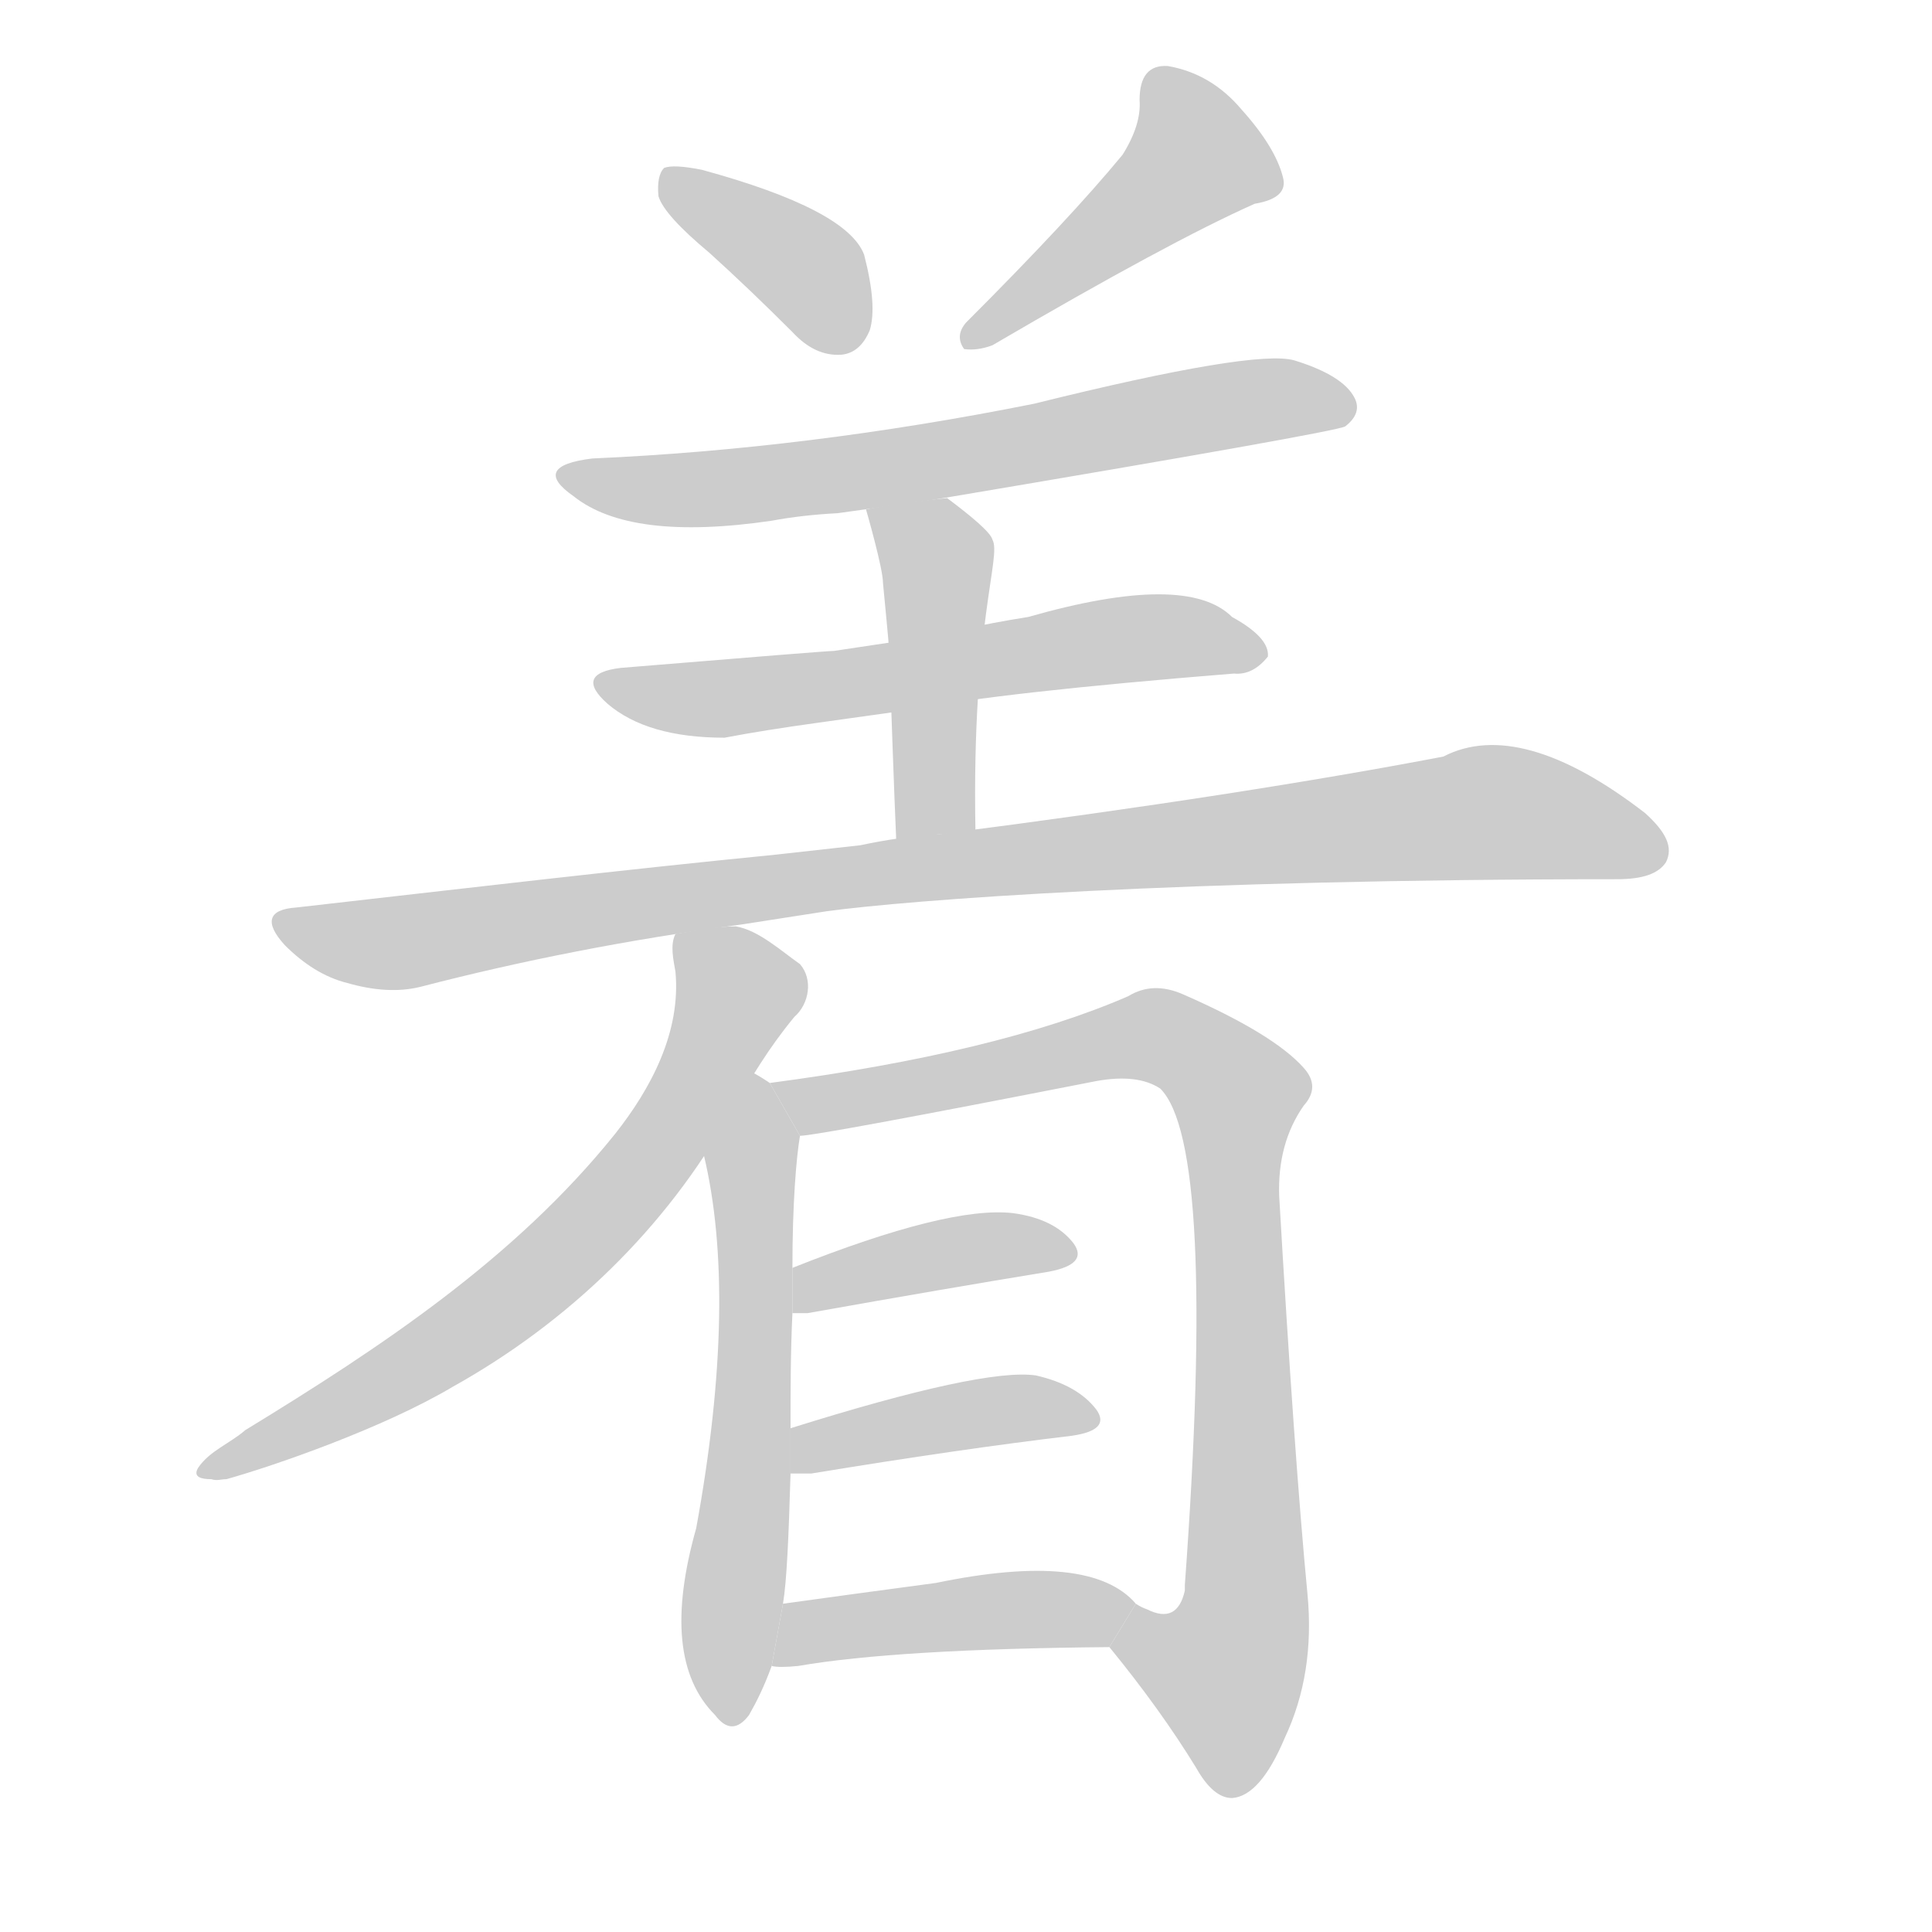
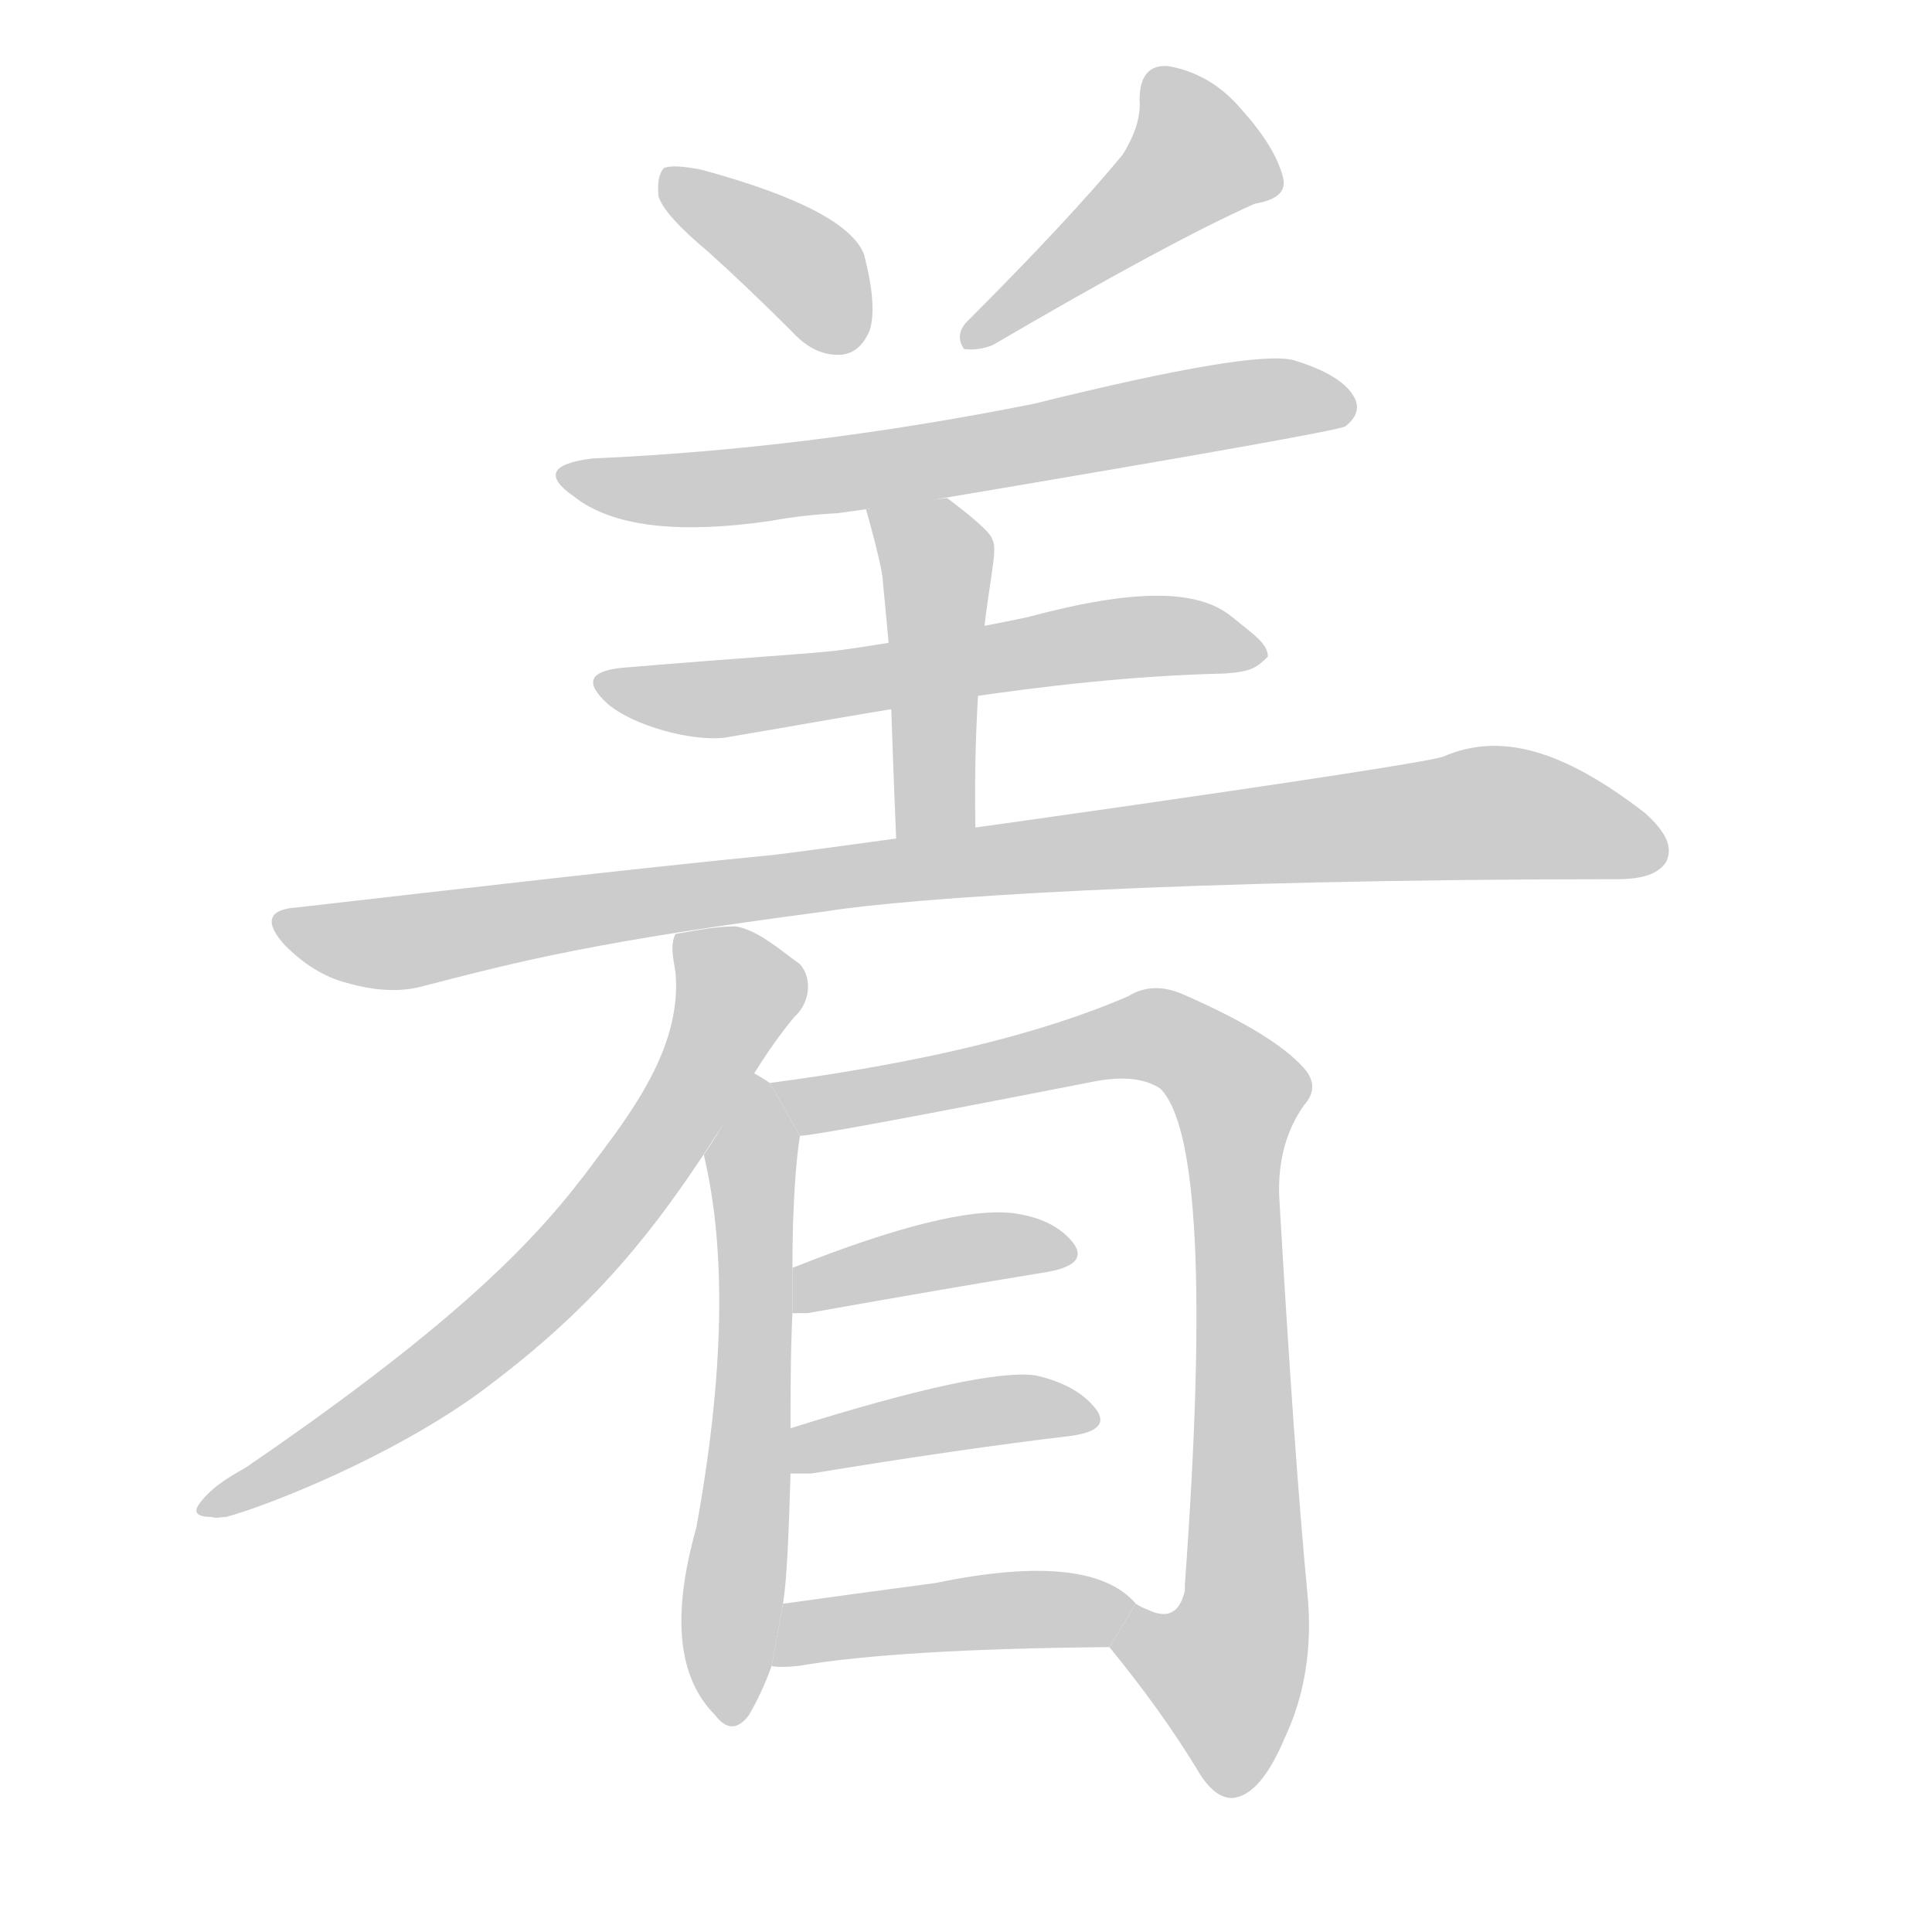
<svg xmlns="http://www.w3.org/2000/svg" xmlns:xlink="http://www.w3.org/1999/xlink" id="z30528" class="acjk" version="1.1" viewBox="0 0 1024 1024">
  <style>

@keyframes z30528k {
	from {
		stroke:#c00;
		stroke-dashoffset:3000;
	}
	75% {
		stroke:#c00;
		stroke-dashoffset:0;
	}
	to {
		stroke:#000;
	}
}
#z30528 path[clip-path] {
	animation:z30528k 1s linear both;
	stroke-dasharray:3000;
	stroke-width:128;
	stroke-linecap:round;
	fill:none;
}
#z30528 path[clip-path="url(#z30528c1)"] {animation-delay:1s;}
#z30528 path[clip-path="url(#z30528c2)"] {animation-delay:2s;}
#z30528 path[clip-path="url(#z30528c3)"] {animation-delay:3s;}
#z30528 path[clip-path="url(#z30528c4)"] {animation-delay:4s;}
#z30528 path[clip-path="url(#z30528c5)"] {animation-delay:5s;}
#z30528 path[clip-path="url(#z30528c6)"] {animation-delay:6s;}
#z30528 path[clip-path="url(#z30528c7)"] {animation-delay:7s;}
#z30528 path[clip-path="url(#z30528c8)"] {animation-delay:8s;}
#z30528 path[clip-path="url(#z30528c9)"] {animation-delay:9s;}
#z30528 path[clip-path="url(#z30528c10)"] {animation-delay:10s;}
#z30528 path[clip-path="url(#z30528c11)"] {animation-delay:11s;}
#z30528 path[clip-path="url(#z30528c12)"] {animation-delay:12s;}
#z30528 path {fill:#ccc;}

</style>
  <path id="z30528d1" d="M376 134Q397 153 420 176Q432 189 446 188Q456 187 461 175Q465 162 458 135Q449 111 372 90Q357 87 352 89Q348 93 349 104Q352 114 376 134 Z" />
  <path id="z30528d2" d="M595 82Q567 116 512 171Q506 178 511 185Q518 186 526 183Q620 128 665 108Q683 105 680 94Q676 78 658 58Q642 39 619 35Q604 34 604 53Q605 66 595 82 Z" />
  <path id="z30528d3" d="M494 265Q708 229 713 226Q722 219 718 211Q712 199 686 191Q665 185 548 214Q428 238 314 243Q281 247 304 263Q334 287 409 276Q425 273 444 272L494 265 Z" />
  <path id="z30528d4" d="M475 445C474 423 472 365 472 365C472 346 470 331 468 309C468 301 459 270 459 270C468 268 491 265 502 264C514 273 525 282 526 286C531 295 515 330 517 440C511 441 505 442 499 442C491 443 484 444 477 445C476 445 476 445 475 445 Z" />
-   <path id="z30528d5" d="M484 376Q530 367 654 357Q664 358 672 348Q673 338 653 327Q629 303 545 327Q526 330 508 334Q504 334 502 336L442 345Q438 345 329 354Q304 357 322 373Q343 391 384 391Q405 387 434 383L484 376 Z" />
-   <path id="z30528d6" d="M438 483C482 477 625 466 857 466C871 466 879 463 883 457C887 449 883 441 872 431C828 397 792 387 765 401C697 414 608 428 499 442C484 443 470 445 456 448L411 453C330 461 245 471 157 481C142 482 140 489 151 501C161 511 172 518 184 521C198 525 211 526 223 523C277 509 333 498 393 490 Z" />
-   <path id="z30528d7" d="M112 784C107 784 102 783 105 778C111 769 122 765 130 758C202 714 273 667 326 601C345 577 361 547 358 515C357 509 355 501 358 495C370 493 379 491 390 491C402 493 414 504 424 511C431 519 429 532 421 539C407 556 399 570 387 590C353 651 301 701 240 735C203 757 145 777 120 784C117 784 115 785 112 784 Z" />
+   <path id="z30528d5" d="M 649,357 C 663,356 666,354 672,348 672,341 664,336 653,327 635,312 601,312 545,327 532,330 474,341 442,345 423,347 401,348 329,354 312,356 310,362 322,373 336,385 367,393 384,391 456,379 555,359 649,357 Z" />
+   <path id="z30528d6" d="M 438,483 C 481,476 625,466 857,466 871,466 879,463 883,457 887,449 883,441 872,431 828,397 795,388 765,401 752,406 460,447 411,453 330,461 245,471 157,481 142,482 140,489 151,501 161,511 172,518 184,521 198,525 211,526 223,523 277,509 316,499 438,483 Z" />
+   <path id="z30528d7" d="M 112,804 C 107,804 102,803 105,798 111,789 121,783 130,778 272,681 299,637 326,601 344,576 361,547 358,515 357,509 355,501 358,495 370,493 379,491 390,491 402,493 414,504 424,511 431,519 429,532 421,539 407,556 399,570 387,590 347,654 314,694 253,739 207,772 145,797 120,804 117,804 115,805 112,804 Z" />
  <path id="z30528d8" d="M388 915C385 915 382 913 379 909C359 889 356 856 369 810C384 728 385 662 373 612C383 598 390 583 398 568C402 570 405 572 408 574L424 602C422 614 420 638 420 672L420 696C419 717 419 737 419 757L419 781C418 815 417 838 415 850L409 883C405 894 401 902 397 909C394 913 391 915 388 915 Z" />
  <path id="z30528d9" d="M588 873Q615 906 634 937Q643 953 653 953Q668 952 681 921Q697 887 693 845Q686 772 678 634Q677 606 691 586Q700 576 691 566Q675 548 627 527Q611 520 598 528Q529 558 408 574L424 602Q433 602 581 573Q603 569 615 577Q645 607 628 840Q628 841 628 843Q624 861 608 853Q605 852 602 850L588 873 Z" />
  <path id="z30528d10" d="M428 696Q501 683 556 674Q577 670 569 659Q559 646 537 643Q503 639 420 672L420 696Q423 696 428 696 Z" />
  <path id="z30528d11" d="M419 781Q423 781 430 781Q509 768 568 761Q589 758 581 747Q571 734 549 729Q521 725 419 757L419 781 Z" />
  <path id="z30528d12" d="M409 883Q413 884 423 883Q475 874 588 873L602 850Q578 822 496 839Q451 845 415 850L409 883 Z" />
  <defs>
    <clipPath id="z30528c1">
      <use xlink:href="#z30528d1" />
    </clipPath>
    <clipPath id="z30528c2">
      <use xlink:href="#z30528d2" />
    </clipPath>
    <clipPath id="z30528c3">
      <use xlink:href="#z30528d3" />
    </clipPath>
    <clipPath id="z30528c4">
      <use xlink:href="#z30528d4" />
    </clipPath>
    <clipPath id="z30528c5">
      <use xlink:href="#z30528d5" />
    </clipPath>
    <clipPath id="z30528c6">
      <use xlink:href="#z30528d6" />
    </clipPath>
    <clipPath id="z30528c7">
      <use xlink:href="#z30528d7" />
    </clipPath>
    <clipPath id="z30528c8">
      <use xlink:href="#z30528d8" />
    </clipPath>
    <clipPath id="z30528c9">
      <use xlink:href="#z30528d9" />
    </clipPath>
    <clipPath id="z30528c10">
      <use xlink:href="#z30528d10" />
    </clipPath>
    <clipPath id="z30528c11">
      <use xlink:href="#z30528d11" />
    </clipPath>
    <clipPath id="z30528c12">
      <use xlink:href="#z30528d12" />
    </clipPath>
  </defs>
  <path pathLength="2999" clip-path="url(#z30528c1)" d="M355 96L452 180" />
  <path pathLength="2999" clip-path="url(#z30528c2)" d="M616 39L636 92L516 176" />
  <path pathLength="2999" clip-path="url(#z30528c3)" d="M306 254L714 211" />
  <path pathLength="2999" clip-path="url(#z30528c4)" d="M503 268L488 443" />
  <path pathLength="2999" clip-path="url(#z30528c5)" d="M321 361L666 347" />
  <path pathLength="2999" clip-path="url(#z30528c6)" d="M152 489L208 500L786 430L879 443" />
-   <path pathLength="2999" clip-path="url(#z30528c7)" d="M364 497L391 536L322 641L221 723L109 778" />
+   <path pathLength="2999" clip-path="url(#z30528c7)" d="M 364,497 391,536 322,641 248,722 116,798" />
  <path pathLength="2999" clip-path="url(#z30528c8)" d="M402 575L388 910" />
  <path pathLength="2999" clip-path="url(#z30528c9)" d="M419 578L603 548L658 583L659 867L634 903L595 865" />
  <path pathLength="2999" clip-path="url(#z30528c10)" d="M430 687L564 660" />
  <path pathLength="2999" clip-path="url(#z30528c11)" d="M427 773L576 749" />
  <path pathLength="2999" clip-path="url(#z30528c12)" d="M416 876L596 849" />
</svg>
